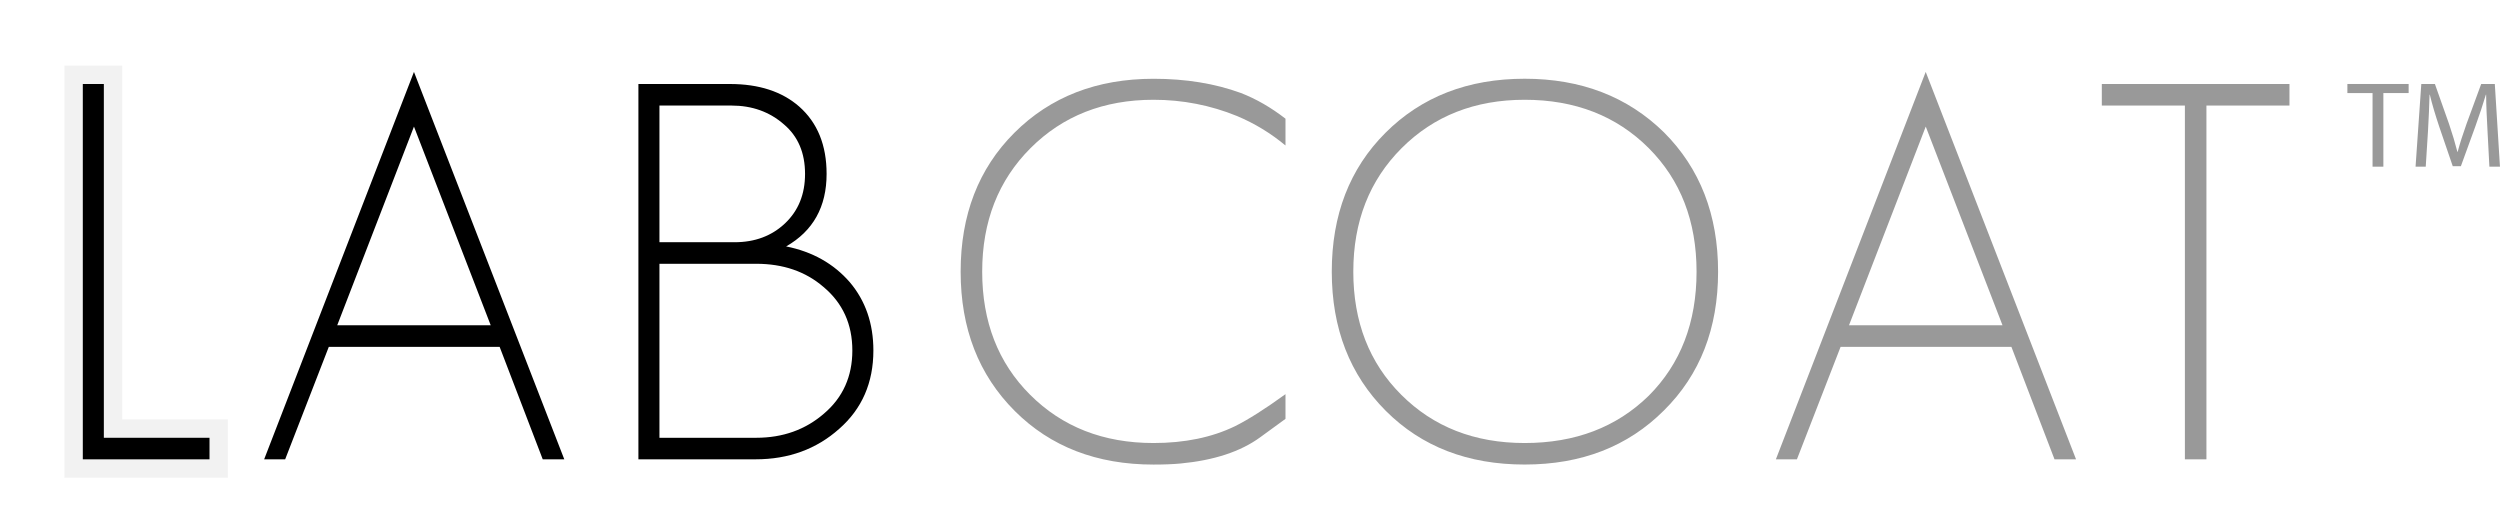
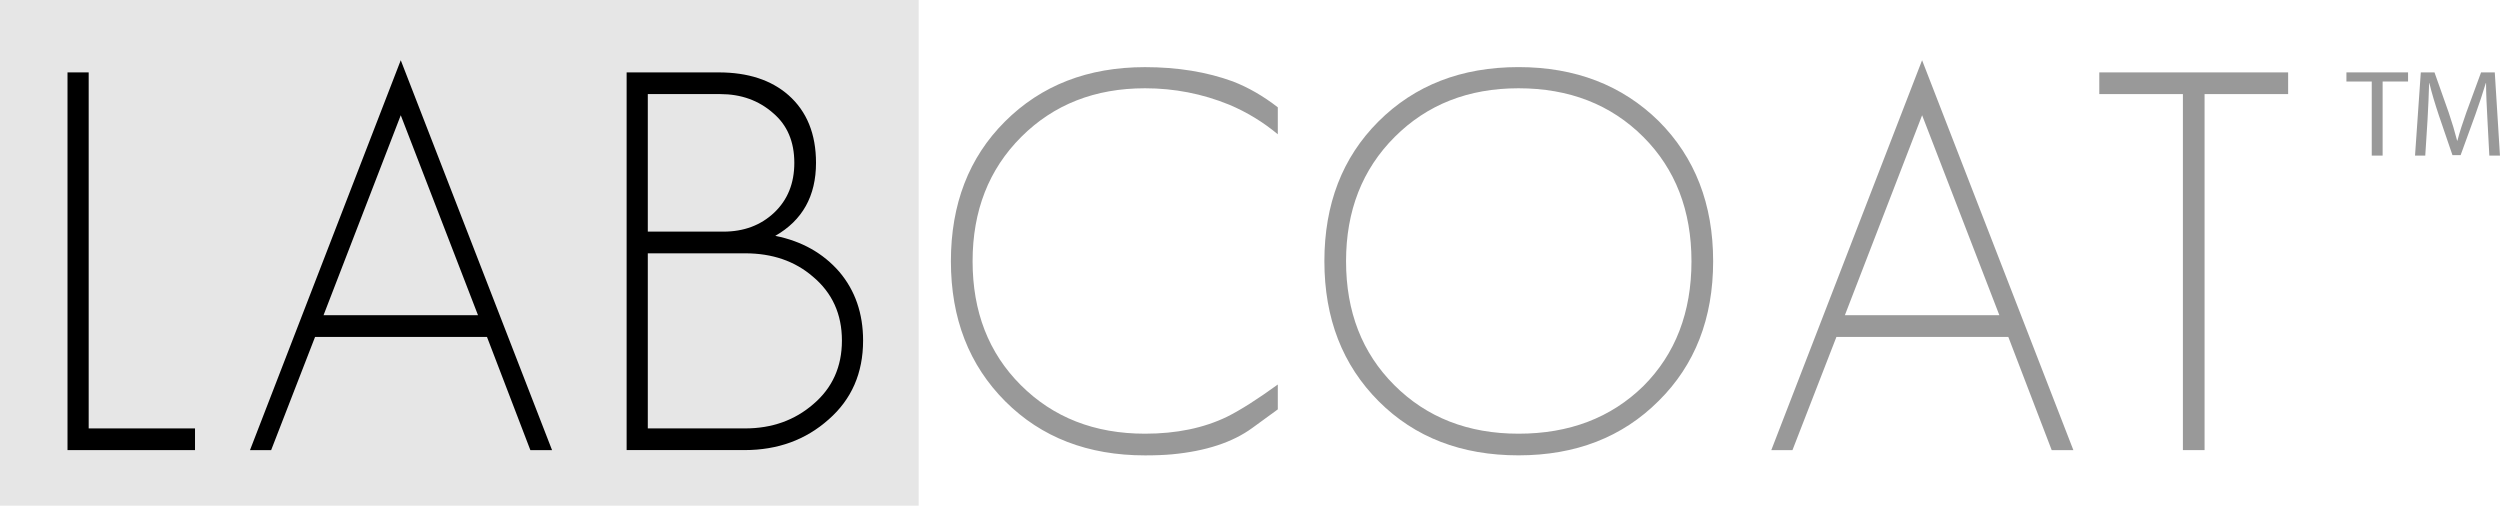
- <svg xmlns="http://www.w3.org/2000/svg" version="1.1" id="Layer_1" x="0px" y="0px" width="135.834px" height="28.667px" viewBox="-4.499 -4.426 135.834 28.667" enable-background="new -4.499 -4.426 135.834 28.667" xml:space="preserve">
-   <path opacity="0.5" fill="#E6E6E6" d="M-1,21.531V-0.862h3.143V18.36h5.741v3.171H-1z" />
+ <svg xmlns="http://www.w3.org/2000/svg" version="1.1" id="Layer_1" x="0px" y="0px" width="134.98px" height="27.302px" viewBox="-3.645 -3.771 134.98 27.302" enable-background="new -3.645 -3.771 134.98 27.302" xml:space="preserve">
+   <rect x="-3.645" y="-3.771" opacity="0.2" fill="#808080" width="49.6" height="27.302" />
  <path d="M0,20.531V0.138h1.143V19.36h5.741v1.171H0z" />
  <path d="M24.99,20.531l-2.342-6.111h-9.282l-2.371,6.111H9.853l8.14-21.05l8.168,21.05H24.99z M17.993,2.451l-4.169,10.795h8.339  L17.993,2.451z" />
  <path d="M41.098,18.874c-1.238,1.104-2.751,1.656-4.541,1.656h-6.369V0.138h4.97c1.58,0,2.837,0.41,3.77,1.229  c0.99,0.876,1.485,2.095,1.485,3.655c0,1.79-0.733,3.104-2.199,3.941c1.428,0.285,2.58,0.934,3.456,1.94  c0.857,1.011,1.285,2.249,1.285,3.714C42.955,16.37,42.336,17.788,41.098,18.874z M38.1,2.337c-0.781-0.687-1.733-1.028-2.856-1.028  h-3.913v7.426h4.084c1.104,0,2.018-0.343,2.742-1.027c0.723-0.687,1.085-1.58,1.085-2.686C39.242,3.879,38.861,2.985,38.1,2.337z   M40.242,11.163c-0.971-0.838-2.19-1.257-3.656-1.257h-5.255v9.454h5.255c1.447,0,2.675-0.438,3.684-1.313  c1.028-0.875,1.542-2.019,1.542-3.428C41.813,13.19,41.289,12.038,40.242,11.163z" />
  <path fill="#999999" d="M63.975,19.331c-1.066,0.78-2.513,1.256-4.341,1.428c-0.209,0.02-0.438,0.033-0.686,0.043  c-0.248,0.01-0.504,0.014-0.771,0.014c-3.084,0-5.598-0.971-7.54-2.912c-1.961-1.961-2.941-4.483-2.941-7.568  s0.971-5.599,2.913-7.54c1.961-1.961,4.484-2.942,7.568-2.942c1.751,0,3.332,0.257,4.741,0.771c0.837,0.324,1.646,0.791,2.428,1.398  v1.456c-0.8-0.666-1.676-1.199-2.628-1.599c-1.447-0.59-2.961-0.885-4.541-0.885c-2.704,0-4.932,0.876-6.683,2.627  c-1.752,1.752-2.627,3.988-2.627,6.712c0,2.723,0.866,4.952,2.599,6.684c1.751,1.752,3.988,2.627,6.711,2.627  c1.694,0,3.17-0.305,4.427-0.914c0.724-0.36,1.638-0.942,2.742-1.741v1.342L63.975,19.331z" />
  <path fill="#999999" d="M85.91,17.874c-1.961,1.961-4.484,2.94-7.568,2.94s-5.598-0.971-7.541-2.912  c-1.961-1.961-2.94-4.483-2.94-7.568s0.972-5.599,2.913-7.54c1.961-1.961,4.484-2.942,7.568-2.942c3.064,0,5.588,0.972,7.568,2.913  c1.961,1.961,2.941,4.484,2.941,7.569S87.871,15.932,85.91,17.874z M85.082,3.622c-1.752-1.751-4-2.627-6.74-2.627  c-2.704,0-4.932,0.876-6.684,2.627c-1.752,1.752-2.627,3.988-2.627,6.712c0,2.723,0.866,4.952,2.6,6.684  c1.75,1.752,3.988,2.627,6.711,2.627c2.742,0,4.988-0.856,6.74-2.569c1.731-1.732,2.599-3.98,2.599-6.741  C87.68,7.592,86.814,5.356,85.082,3.622z" />
  <path fill="#999999" d="M107.13,20.531l-2.342-6.111h-9.281l-2.373,6.111h-1.143l8.141-21.05l8.168,21.05H107.13z M100.134,2.451  l-4.17,10.795h8.34L100.134,2.451z" />
  <path fill="#999999" d="M115.384,1.309v19.222h-1.17V1.309h-4.514V0.138h10.196v1.171H115.384z" />
  <g>
    <path fill="#999999" d="M124.41,0.631h-1.367V0.137h3.328V0.63h-1.373v4h-0.588V0.631z" />
    <path fill="#999999" d="M130.655,2.658c-0.034-0.627-0.073-1.388-0.073-1.94h-0.015c-0.159,0.52-0.34,1.087-0.565,1.707   l-0.793,2.18h-0.441l-0.732-2.14c-0.213-0.64-0.387-1.214-0.514-1.747h-0.014c-0.014,0.56-0.047,1.307-0.086,1.987L127.3,4.631   h-0.553l0.312-4.494h0.739l0.769,2.174c0.188,0.554,0.334,1.046,0.453,1.514h0.015c0.118-0.453,0.278-0.947,0.479-1.514   l0.799-2.174h0.74l0.28,4.494h-0.574L130.655,2.658z" />
  </g>
</svg>
